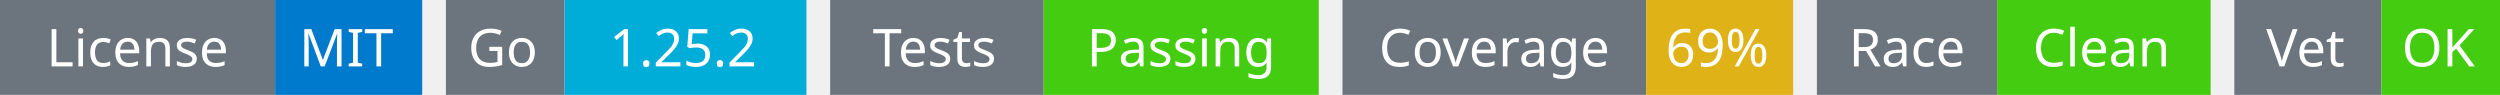
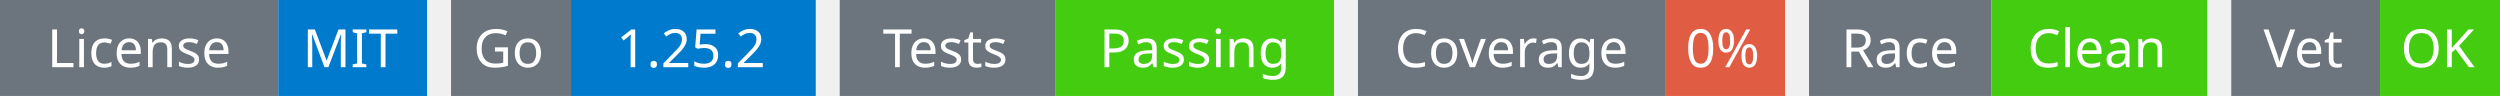
- <svg xmlns="http://www.w3.org/2000/svg" width="527" height="20" viewBox="0 0 527 20">
+ <svg xmlns="http://www.w3.org/2000/svg" width="521" height="20" viewBox="0 0 521 20">
  <g transform="translate(0, 0)">
    <rect x="0" y="0" width="58" height="20" fill="#6c757d" />
    <rect x="58" y="0" width="31" height="20" fill="#007acc" />
    <text x="29" y="14" text-anchor="middle" font-family="sans-serif" font-size="11" fill="white">License</text>
    <text x="73" y="14" text-anchor="middle" font-family="sans-serif" font-size="11" fill="white">MIT</text>
  </g>
  <g transform="translate(94, 0)">
    <rect x="0" y="0" width="25" height="20" fill="#6c757d" />
-     <rect x="25" y="0" width="51" height="20" fill="#00ADD8" />
+     <rect x="25" y="0" width="51" height="20" fill="#007acc" />
    <text x="12" y="14" text-anchor="middle" font-family="sans-serif" font-size="11" fill="white">Go</text>
    <text x="50" y="14" text-anchor="middle" font-family="sans-serif" font-size="11" fill="white">1.25.2</text>
  </g>
  <g transform="translate(175, 0)">
    <rect x="0" y="0" width="45" height="20" fill="#6c757d" />
    <rect x="45" y="0" width="58" height="20" fill="#4c1" />
    <text x="22" y="14" text-anchor="middle" font-family="sans-serif" font-size="11" fill="white">Tests</text>
    <text x="74" y="14" text-anchor="middle" font-family="sans-serif" font-size="11" fill="white">Passing</text>
  </g>
  <g transform="translate(283, 0)">
    <rect x="0" y="0" width="64" height="20" fill="#6c757d" />
-     <rect x="64" y="0" width="31" height="20" fill="#dfb317" />
+     <rect x="64" y="0" width="25" height="20" fill="#e05d44" />
    <text x="32" y="14" text-anchor="middle" font-family="sans-serif" font-size="11" fill="white">Coverage</text>
-     <text x="79" y="14" text-anchor="middle" font-family="sans-serif" font-size="11" fill="white">69%</text>
+     <text x="76" y="14" text-anchor="middle" font-family="sans-serif" font-size="11" fill="white">0%</text>
  </g>
-   <g transform="translate(383, 0)">
+   <g transform="translate(377, 0)">
    <rect x="0" y="0" width="38" height="20" fill="#6c757d" />
    <rect x="38" y="0" width="45" height="20" fill="#4c1" />
    <text x="19" y="14" text-anchor="middle" font-family="sans-serif" font-size="11" fill="white">Race</text>
    <text x="60" y="14" text-anchor="middle" font-family="sans-serif" font-size="11" fill="white">Clean</text>
  </g>
-   <g transform="translate(471, 0)">
+   <g transform="translate(465, 0)">
    <rect x="0" y="0" width="31" height="20" fill="#6c757d" />
    <rect x="31" y="0" width="25" height="20" fill="#4c1" />
    <text x="15" y="14" text-anchor="middle" font-family="sans-serif" font-size="11" fill="white">Vet</text>
    <text x="43" y="14" text-anchor="middle" font-family="sans-serif" font-size="11" fill="white">OK</text>
  </g>
</svg>
